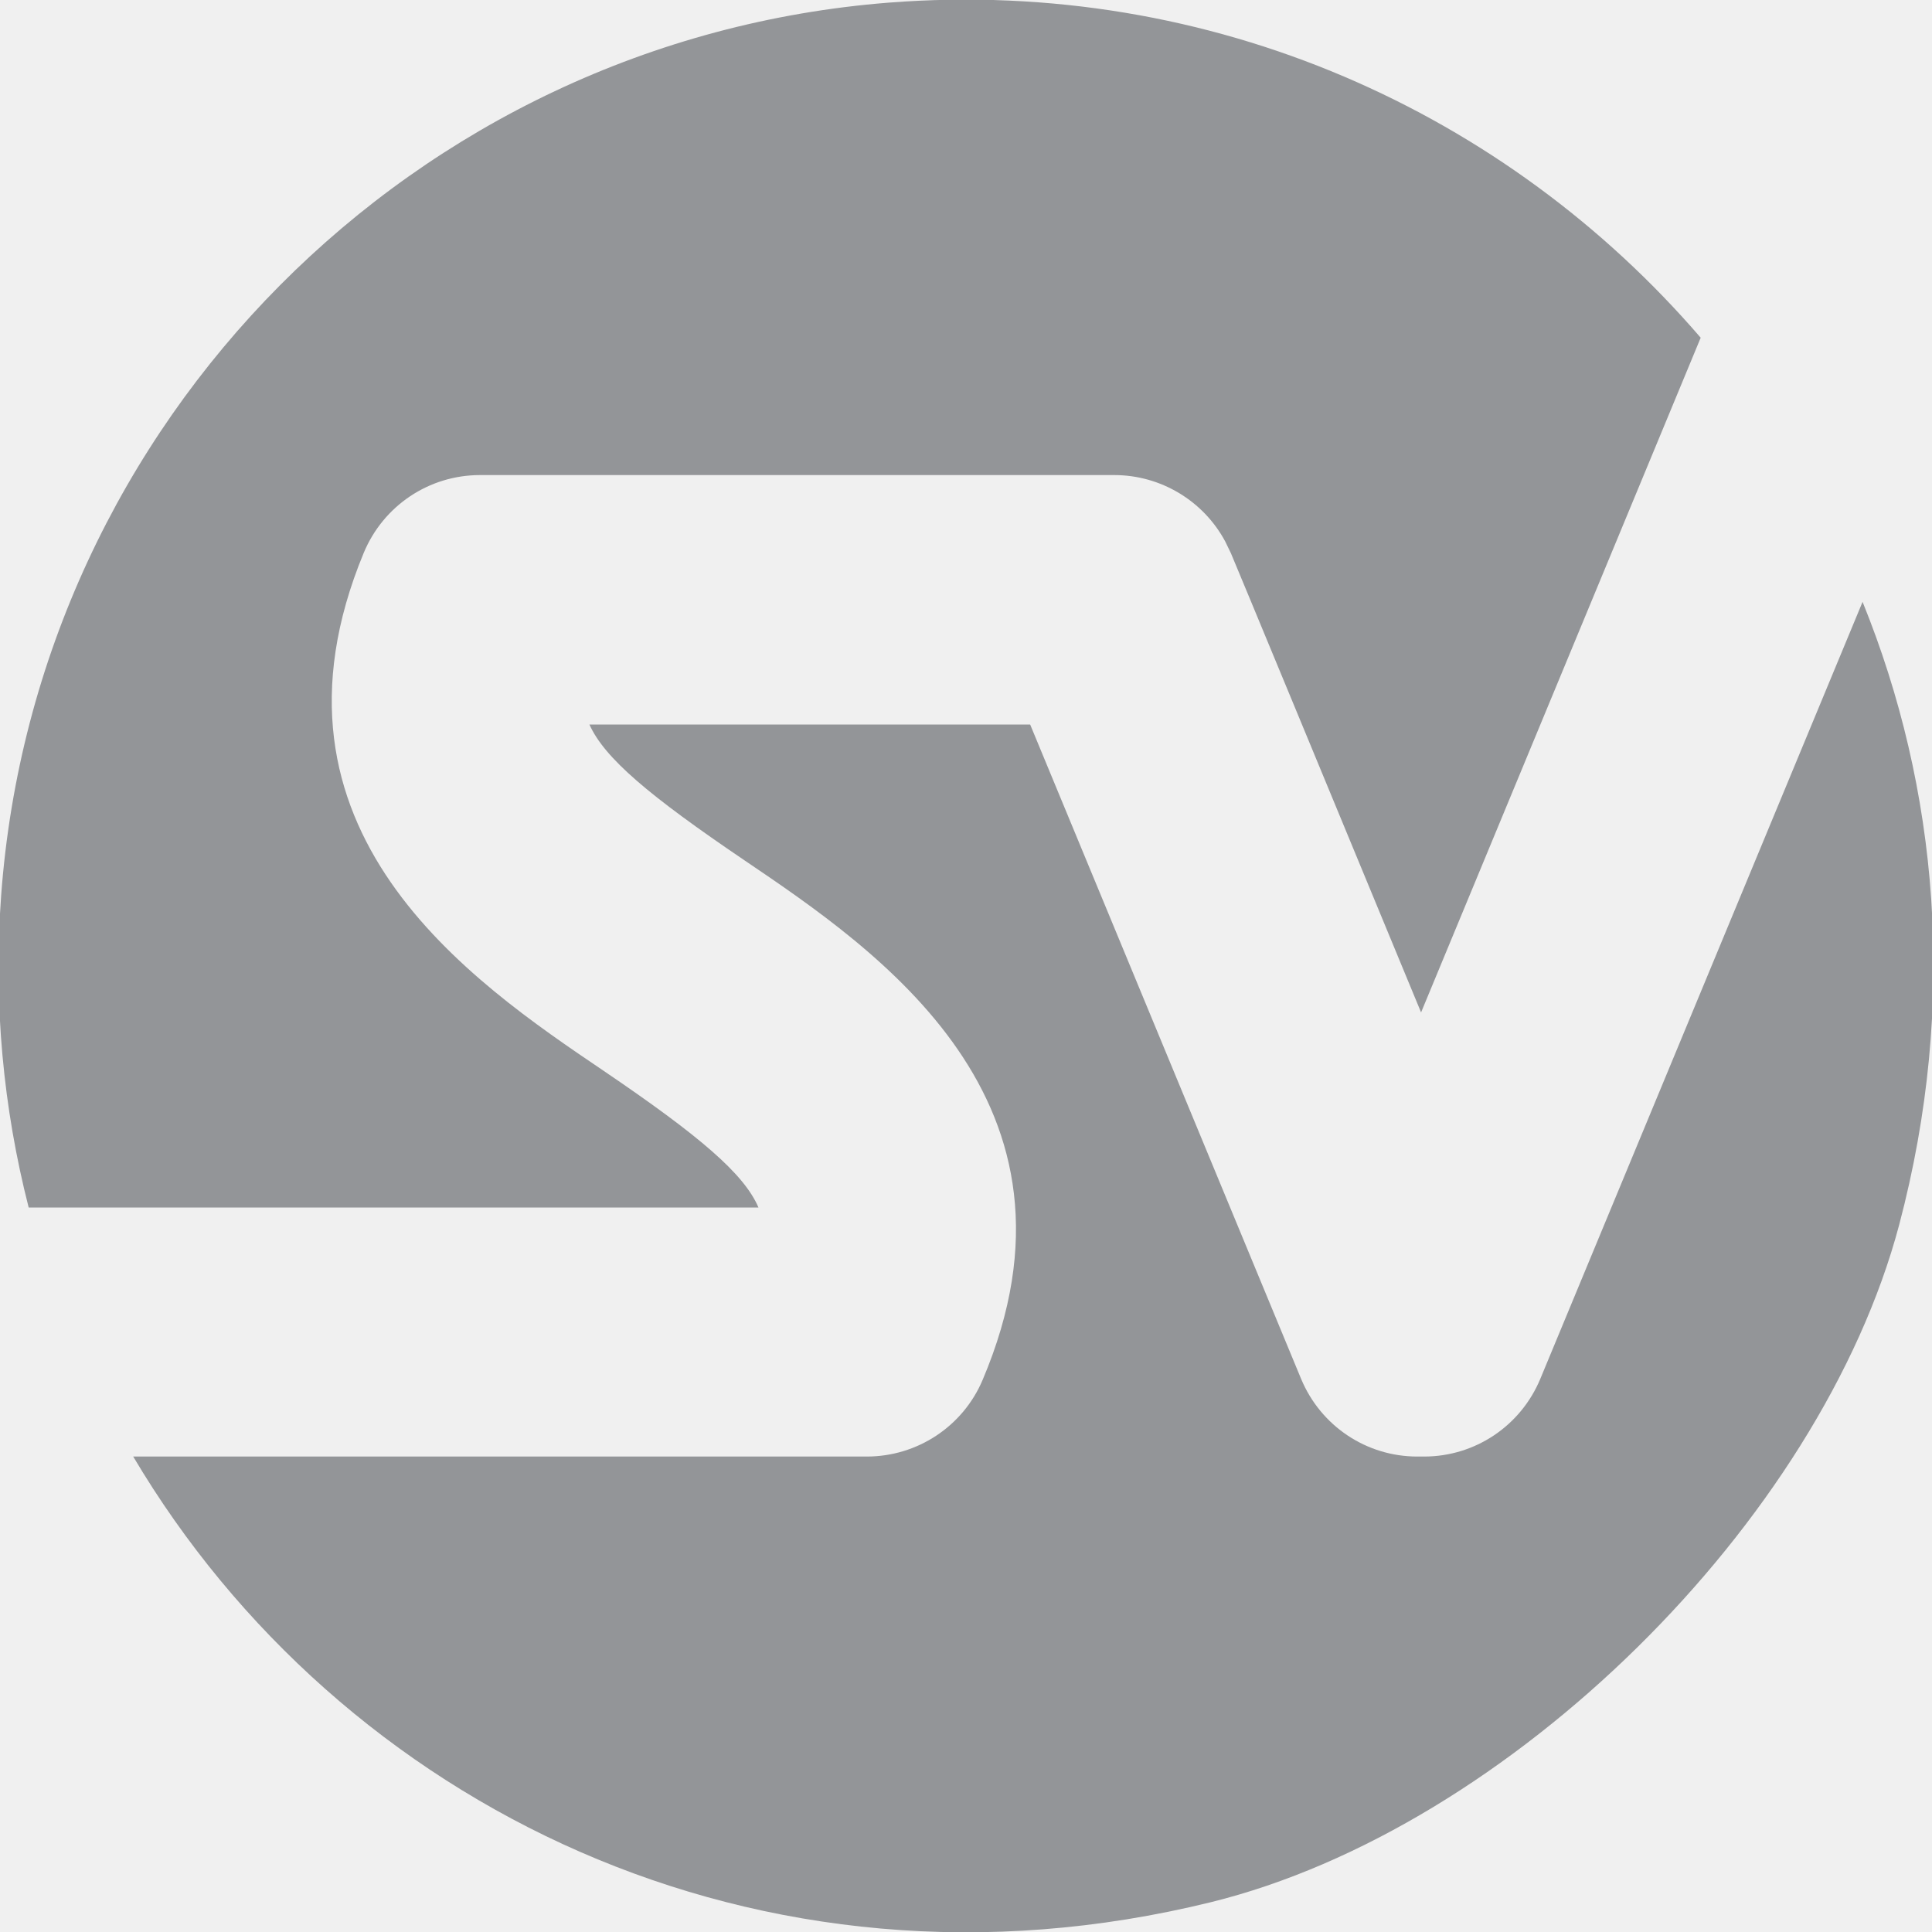
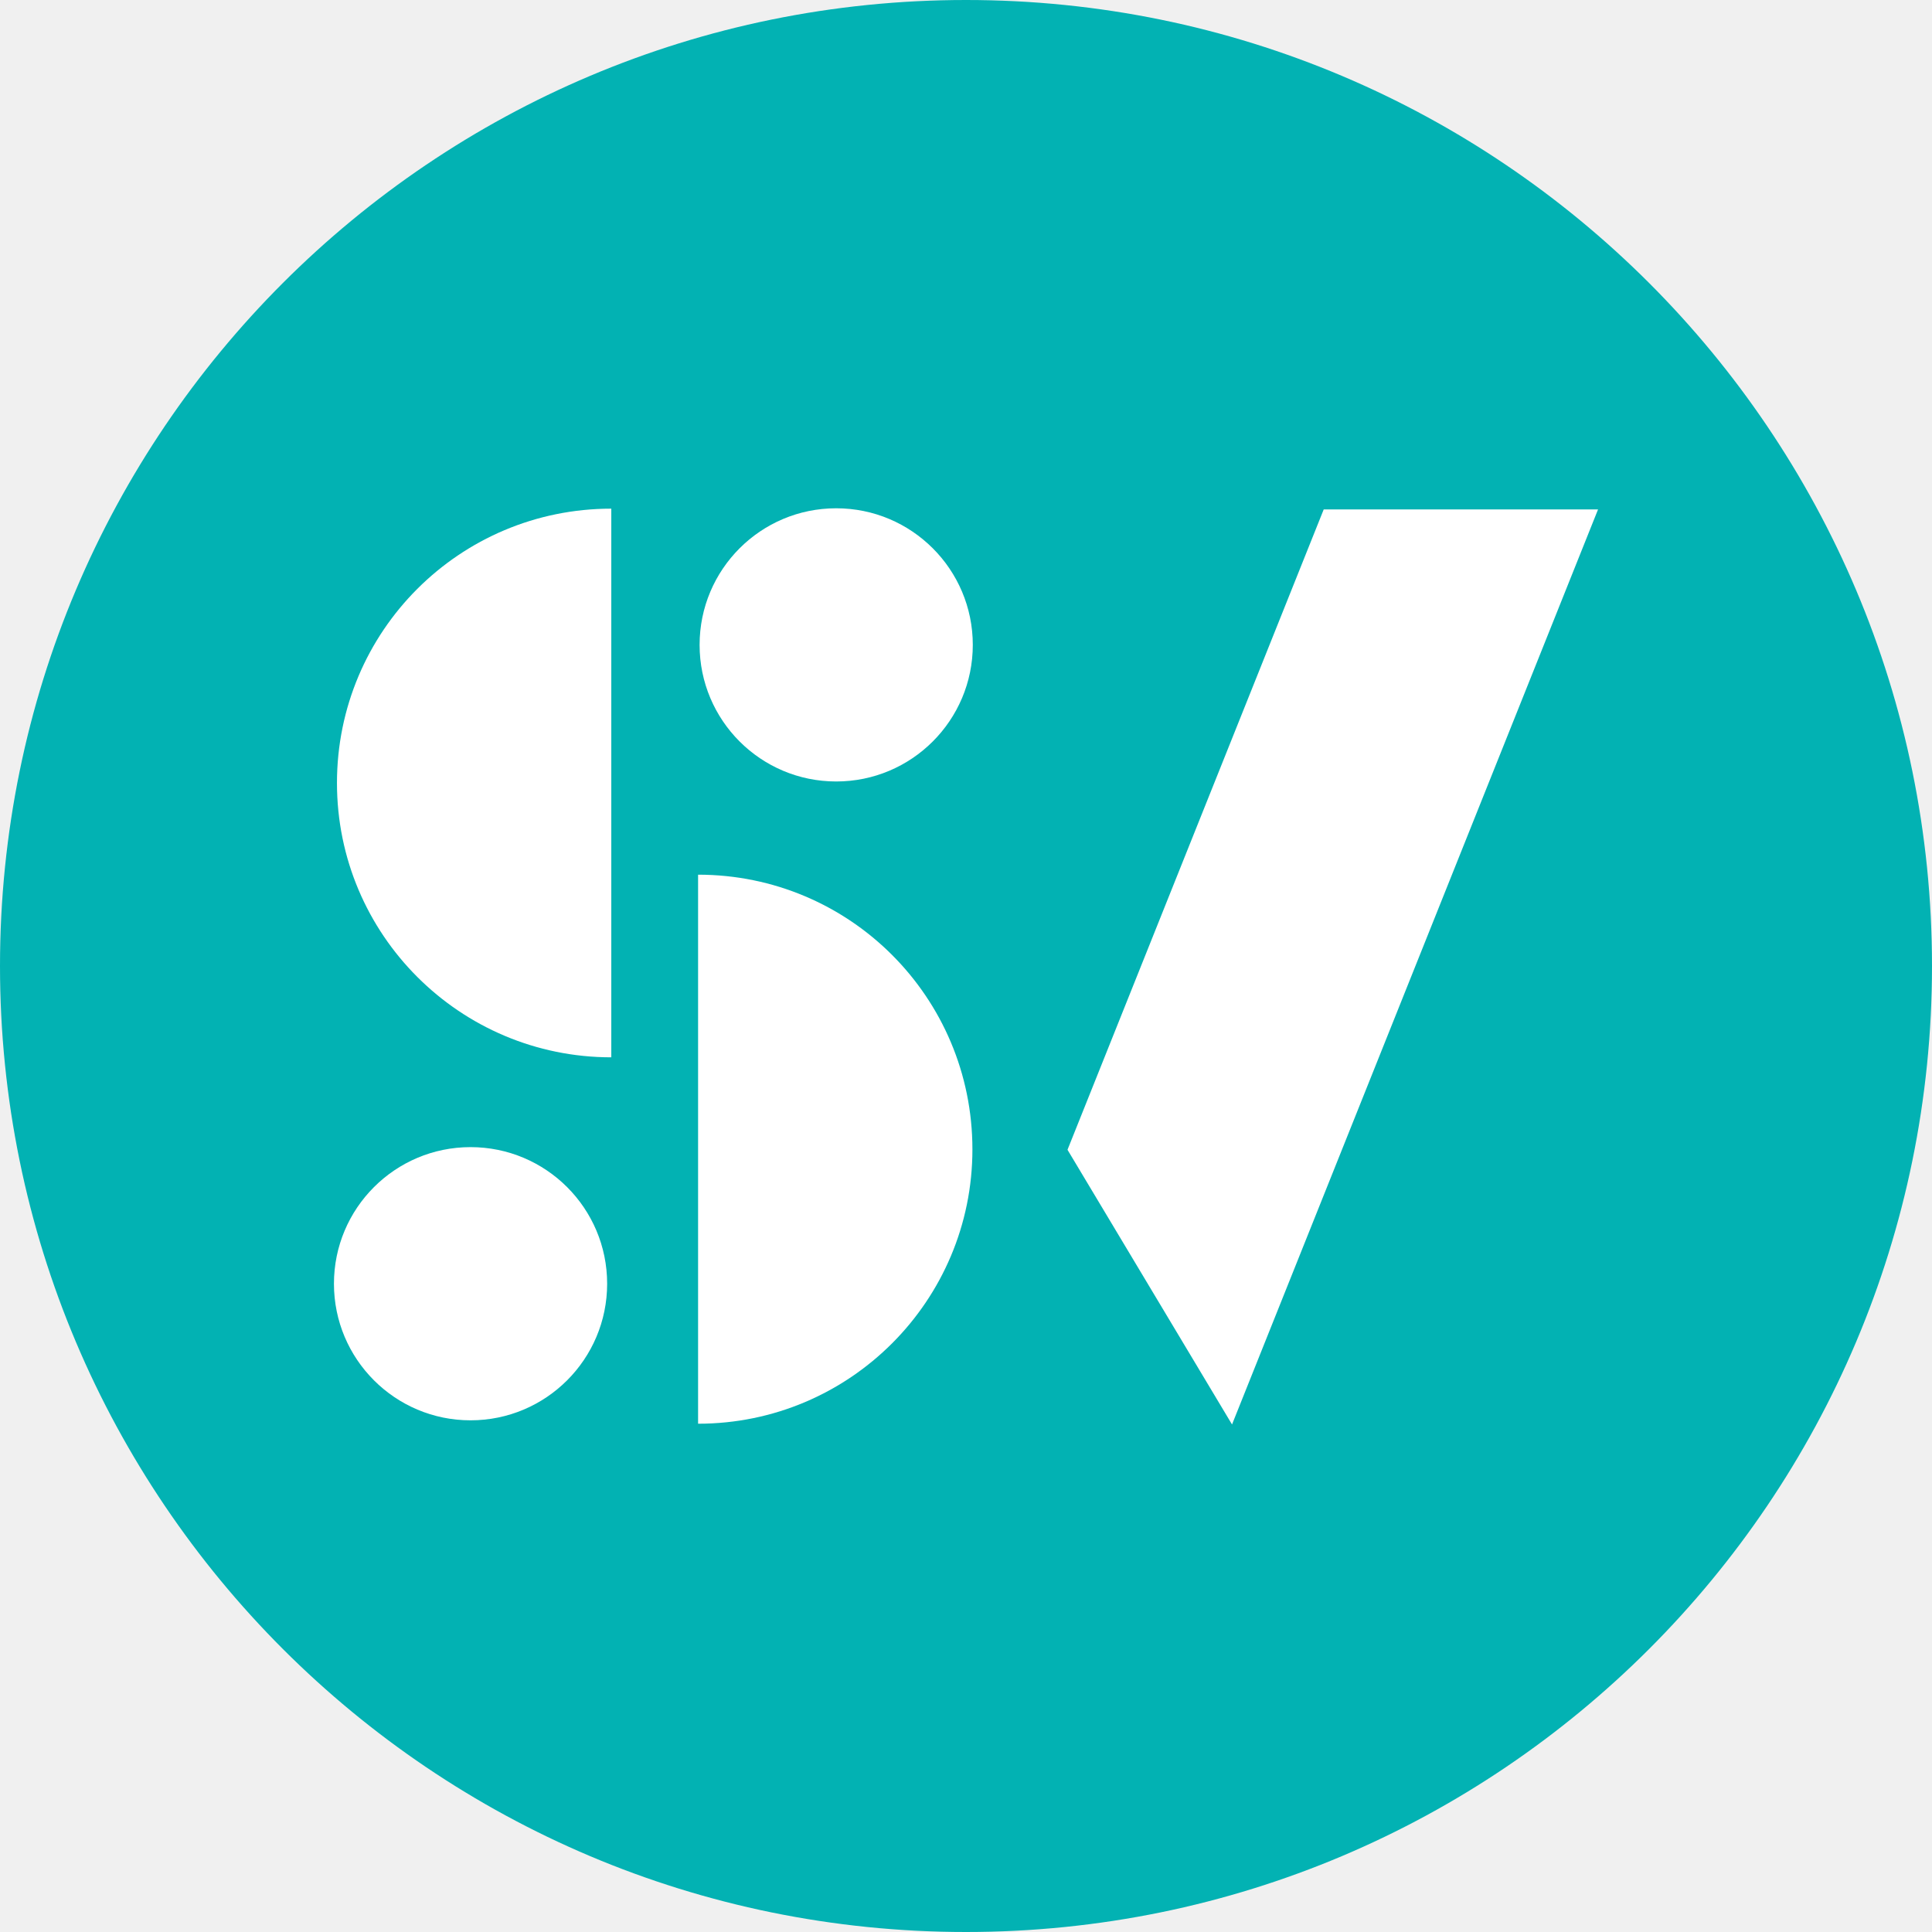
<svg xmlns="http://www.w3.org/2000/svg" version="1.1" id="Layer_1" x="0px" y="0px" viewBox="0 0 512 512" style="enable-background:new 0 0 512 512;" xml:space="preserve">
  <style type="text/css">
- 	.st0{fill:#939598;}
+ 	.st0{fill:#02B2B3;}
+ 	.st1{fill:#FFFFFF;}
</style>
+   <circle class="st0" cx="256" cy="256" r="256" />
  <g>
-     <path class="st0" d="M201,320c-3.8-8.9-15.5-18.9-41-36.2c-35.2-23.8-94.1-63.7-63.6-137.3c5.2-12.5,17.3-20.6,30.8-20.6h168.1   c12.3,0,23.6,6.8,29.4,17.6c0.5,1,1,2.1,1.5,3.1c1.5,3.5,28.2,68,50.4,121.7l74.1-178.8C399.5,30,321.5-6,235.5,0.7   C109.8,10.6,9.5,111.6,0.3,237.4c-2.1,28.7,0.6,56.4,7.3,82.6H201z" />
-     <path class="st0" d="M408.2,365.4c-5.2,12.5-17.3,20.6-30.8,20.6h-1.8c-13.5,0-25.6-8.1-30.8-20.6L273,192H156.2   c4,8.9,15.7,18.8,41.1,36c35.3,23.9,94.4,63.9,63.1,137.7c-5.2,12.3-17.3,20.3-30.7,20.3H35.3c54.8,92.4,165.8,147.6,285.6,118.1   c79.1-19.5,161.5-100.8,182.4-179.5c15.6-59,10.3-115.8-9.7-165.1L408.2,365.4z" />
+     <circle class="st1" cx="221.6" cy="170.9" r="36.2" />
+     <circle class="st1" cx="124.7" cy="340.2" r="36.2" />
+     <path class="st1" d="M89.3,207.5c0,40.2,32.6,72.7,72.7,72.7V134.8C121.8,134.8,89.3,167.3,89.3,207.5z" />
+     <path class="st1" d="M185,231.8v145.5c40.2,0,72.7-32.6,72.7-72.7C257.7,264.3,225.2,231.8,185,231.8z" />
+     <polygon class="st1" points="350.8,135 282.9,304.7 326.5,377.5 423.5,135  " />
  </g>
</svg>
